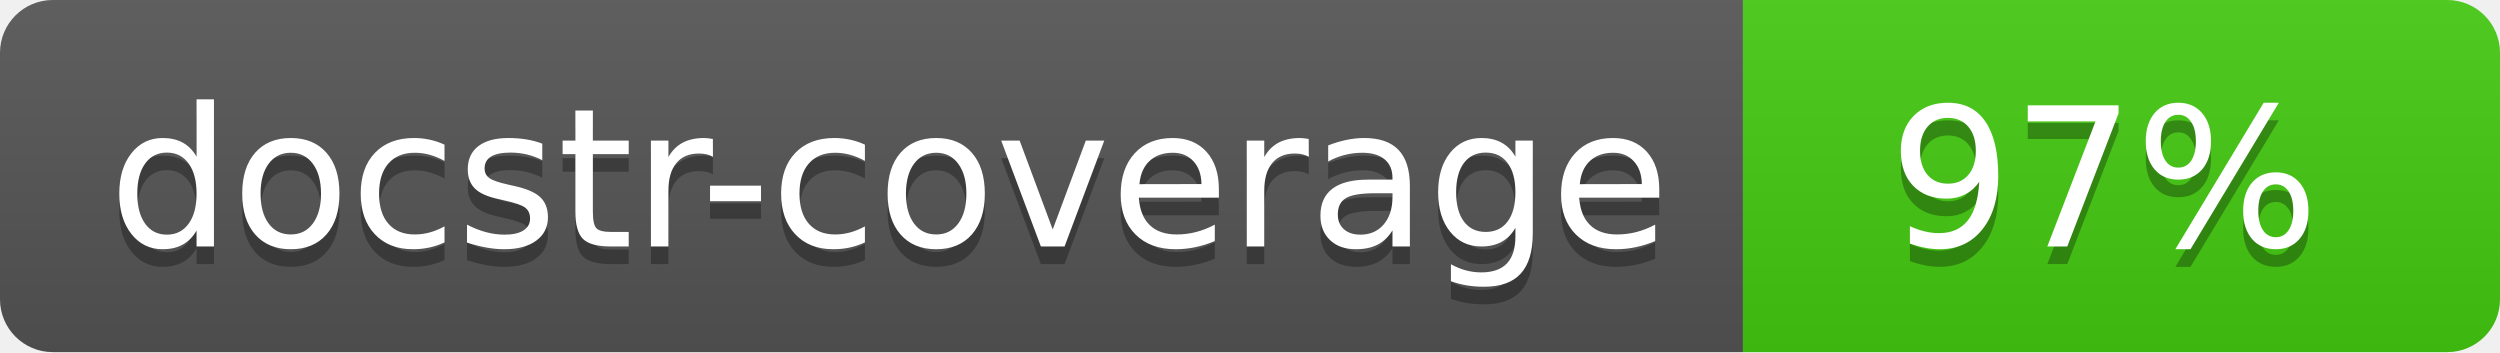
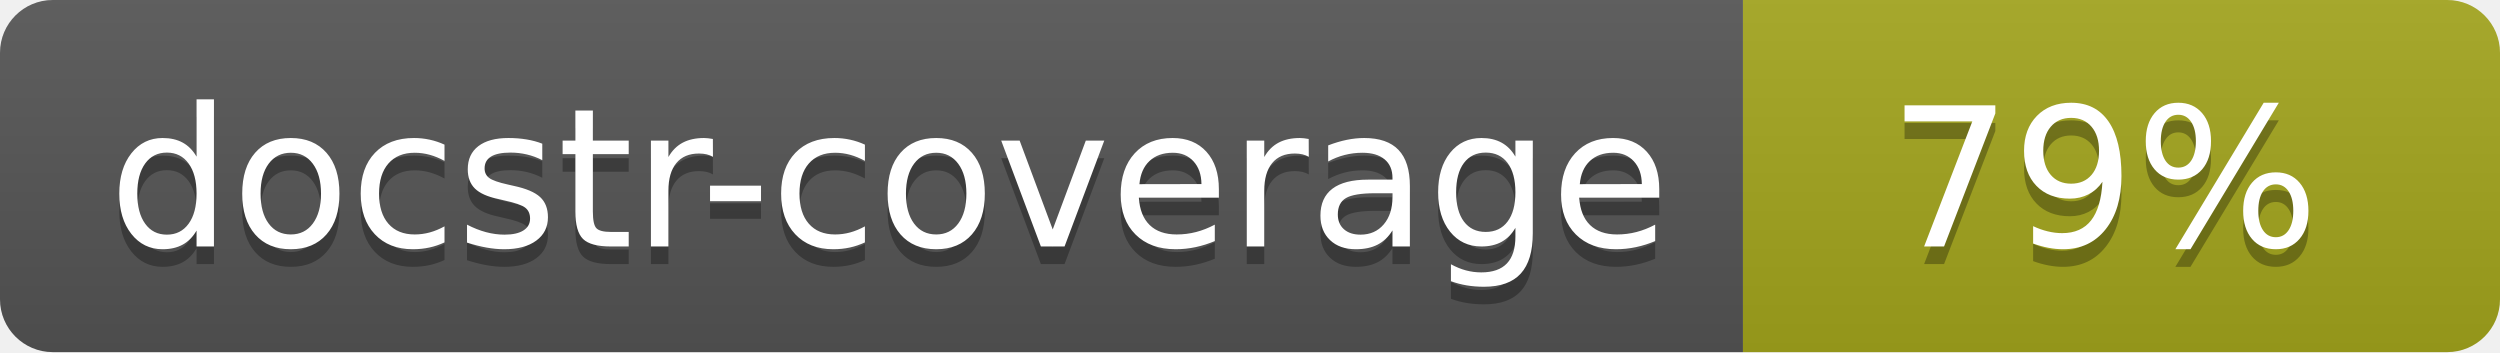
<svg xmlns="http://www.w3.org/2000/svg" width="142" height="20">
  <linearGradient id="s" x2="0" y2="100%">
    <stop offset="0" stop-color="#bbb" stop-opacity=".1" />
    <stop offset="1" stop-opacity=".1" />
  </linearGradient>
  <clipPath id="r">
    <rect width="142" height="20" rx="3" fill="#fff" />
  </clipPath>
  <g clip-path="url(#r)">
    <rect width="99" height="20" fill="#555" />
-     <rect x="99" width="43" height="20" fill="#4c1" />
+     <rect x="99" width="43" height="20" fill="#a4a61d" />
    <rect width="142" height="20" fill="url(#s)" />
  </g>
  <g fill="#fff" text-anchor="middle" font-family="Verdana,Geneva,DejaVu Sans,sans-serif" font-size="110">
    <text x="505" y="150" fill="#010101" fill-opacity=".3" transform="scale(.1)" textLength="890">docstr-coverage</text>
    <text x="505" y="140" transform="scale(.1)" textLength="890">docstr-coverage</text>
-     <text x="1195" y="150" fill="#010101" fill-opacity=".3" transform="scale(.1)">97%</text>
-     <text x="1195" y="140" transform="scale(.1)">97%</text>
+     <text x="1195" y="150" fill="#010101" fill-opacity=".3" transform="scale(.1)">79%</text>
+     <text x="1195" y="140" transform="scale(.1)">79%</text>
  </g>
</svg>
